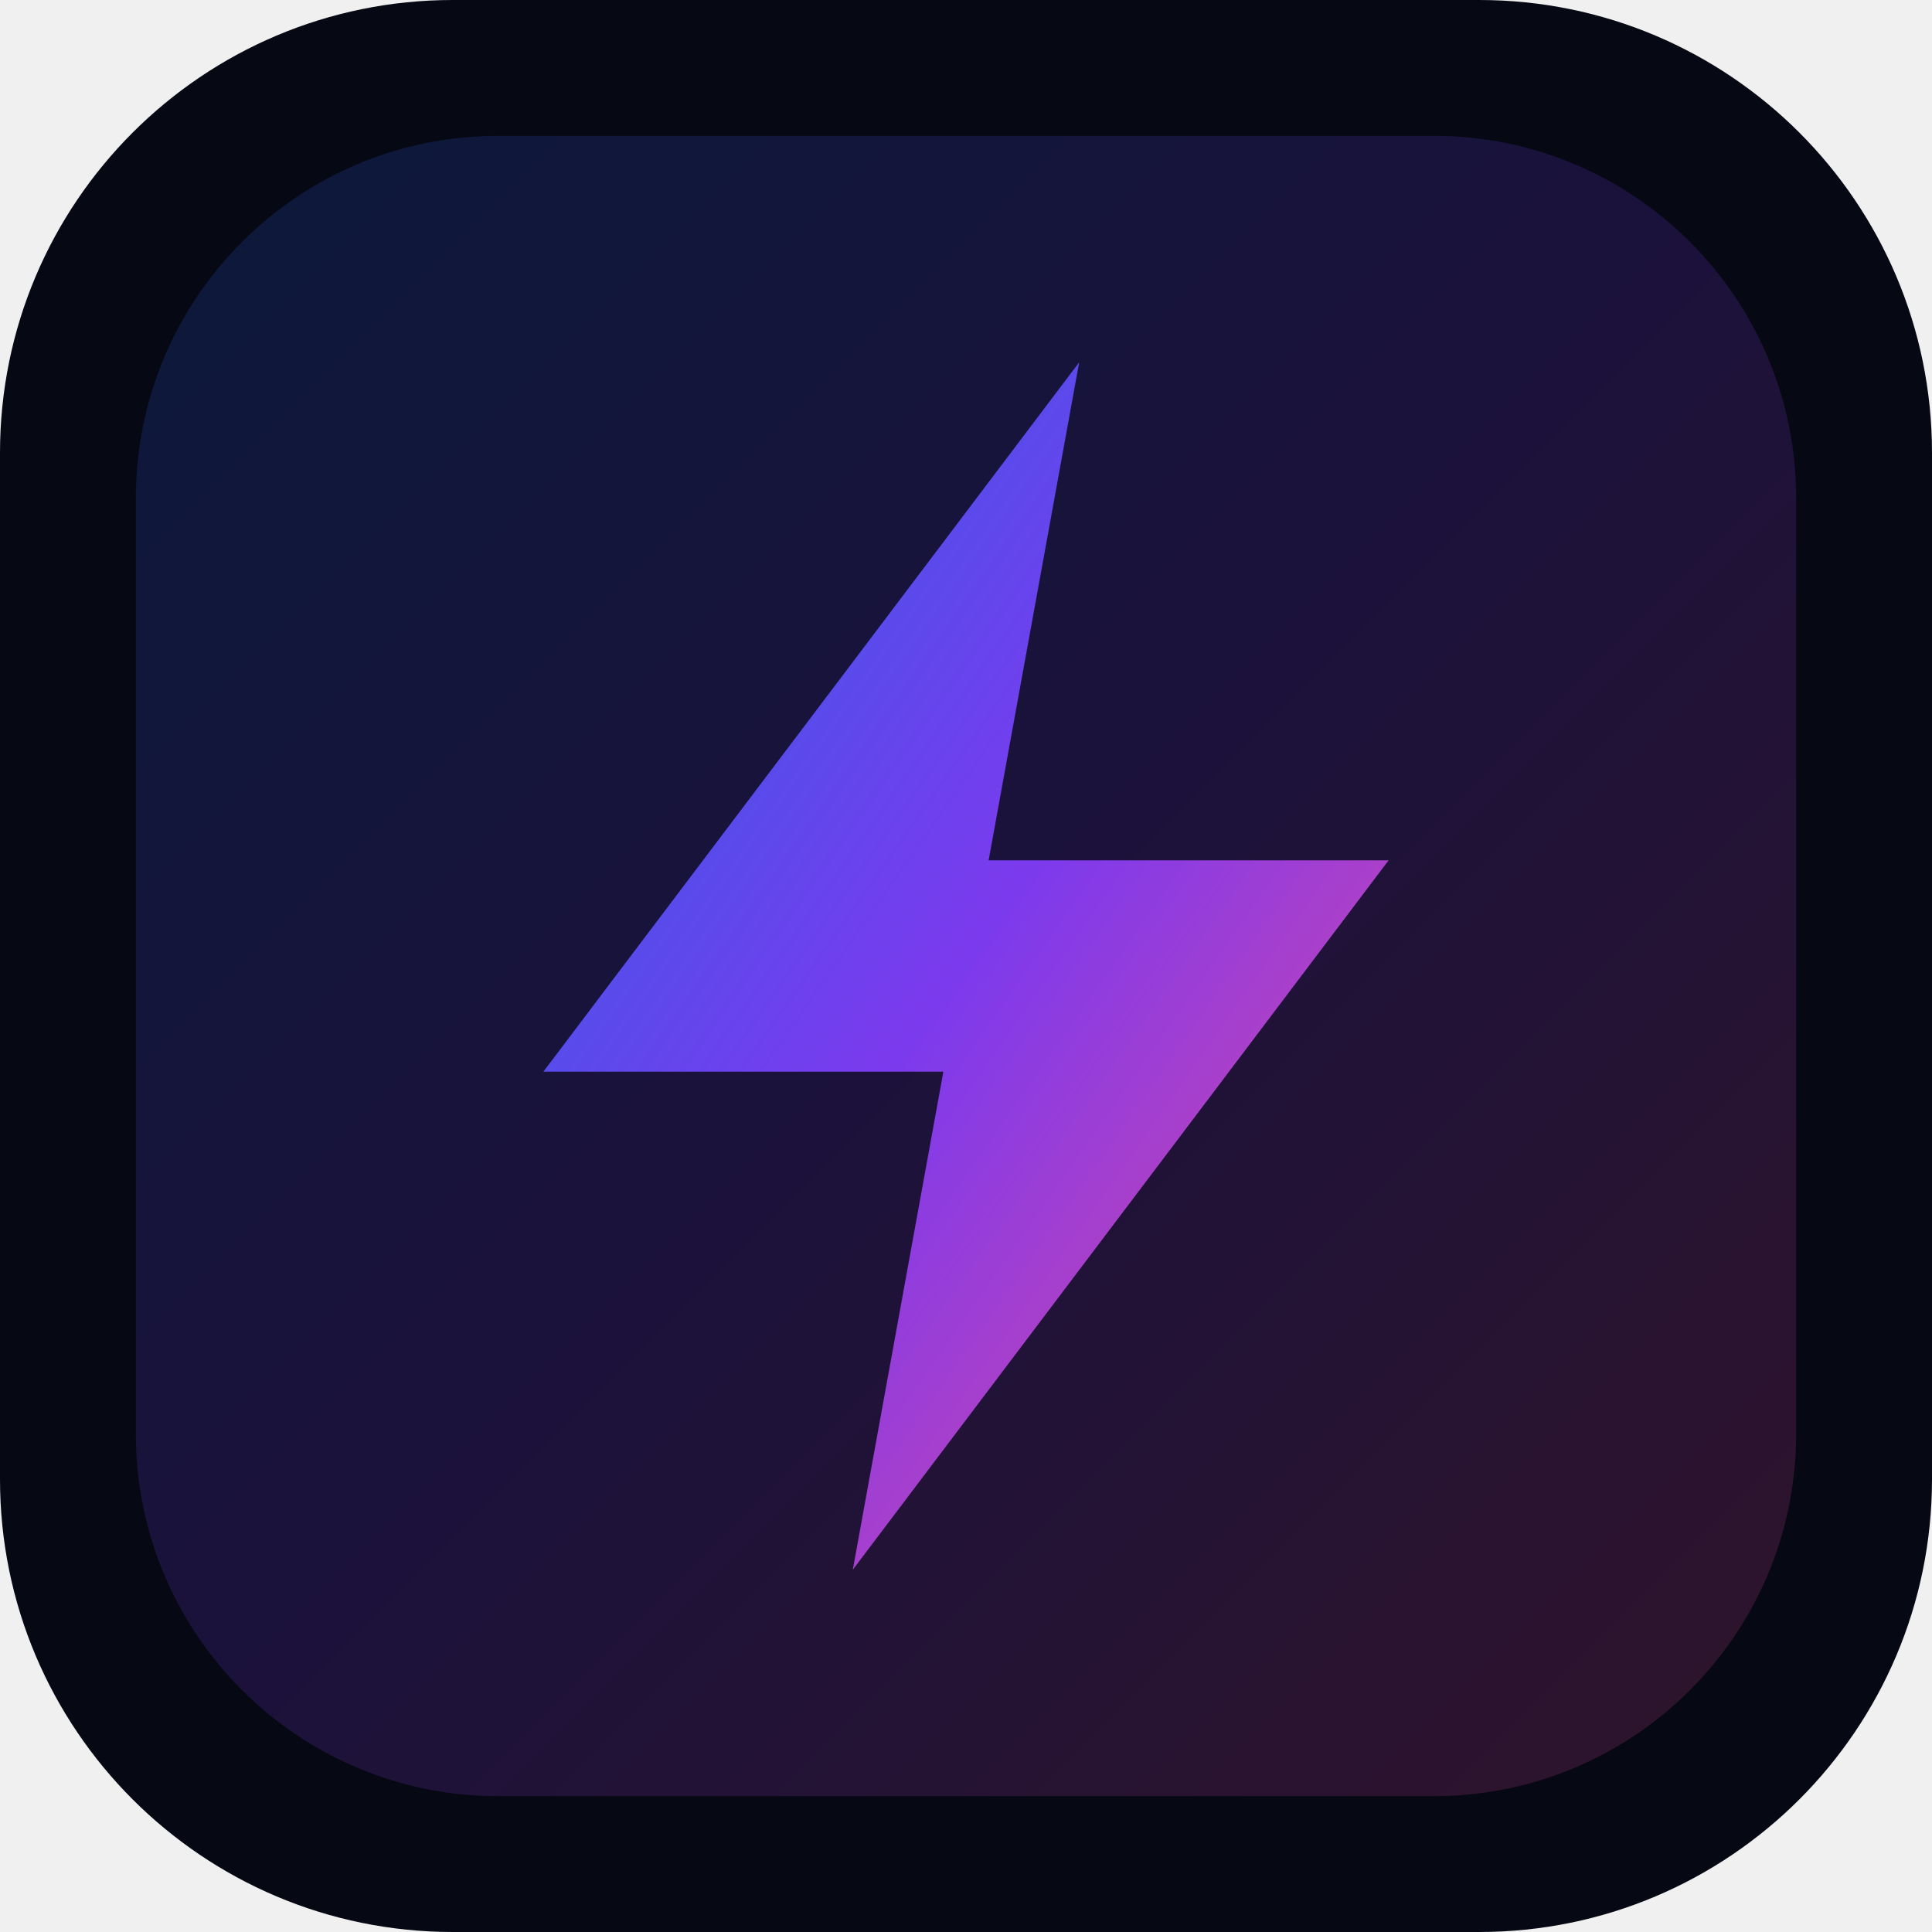
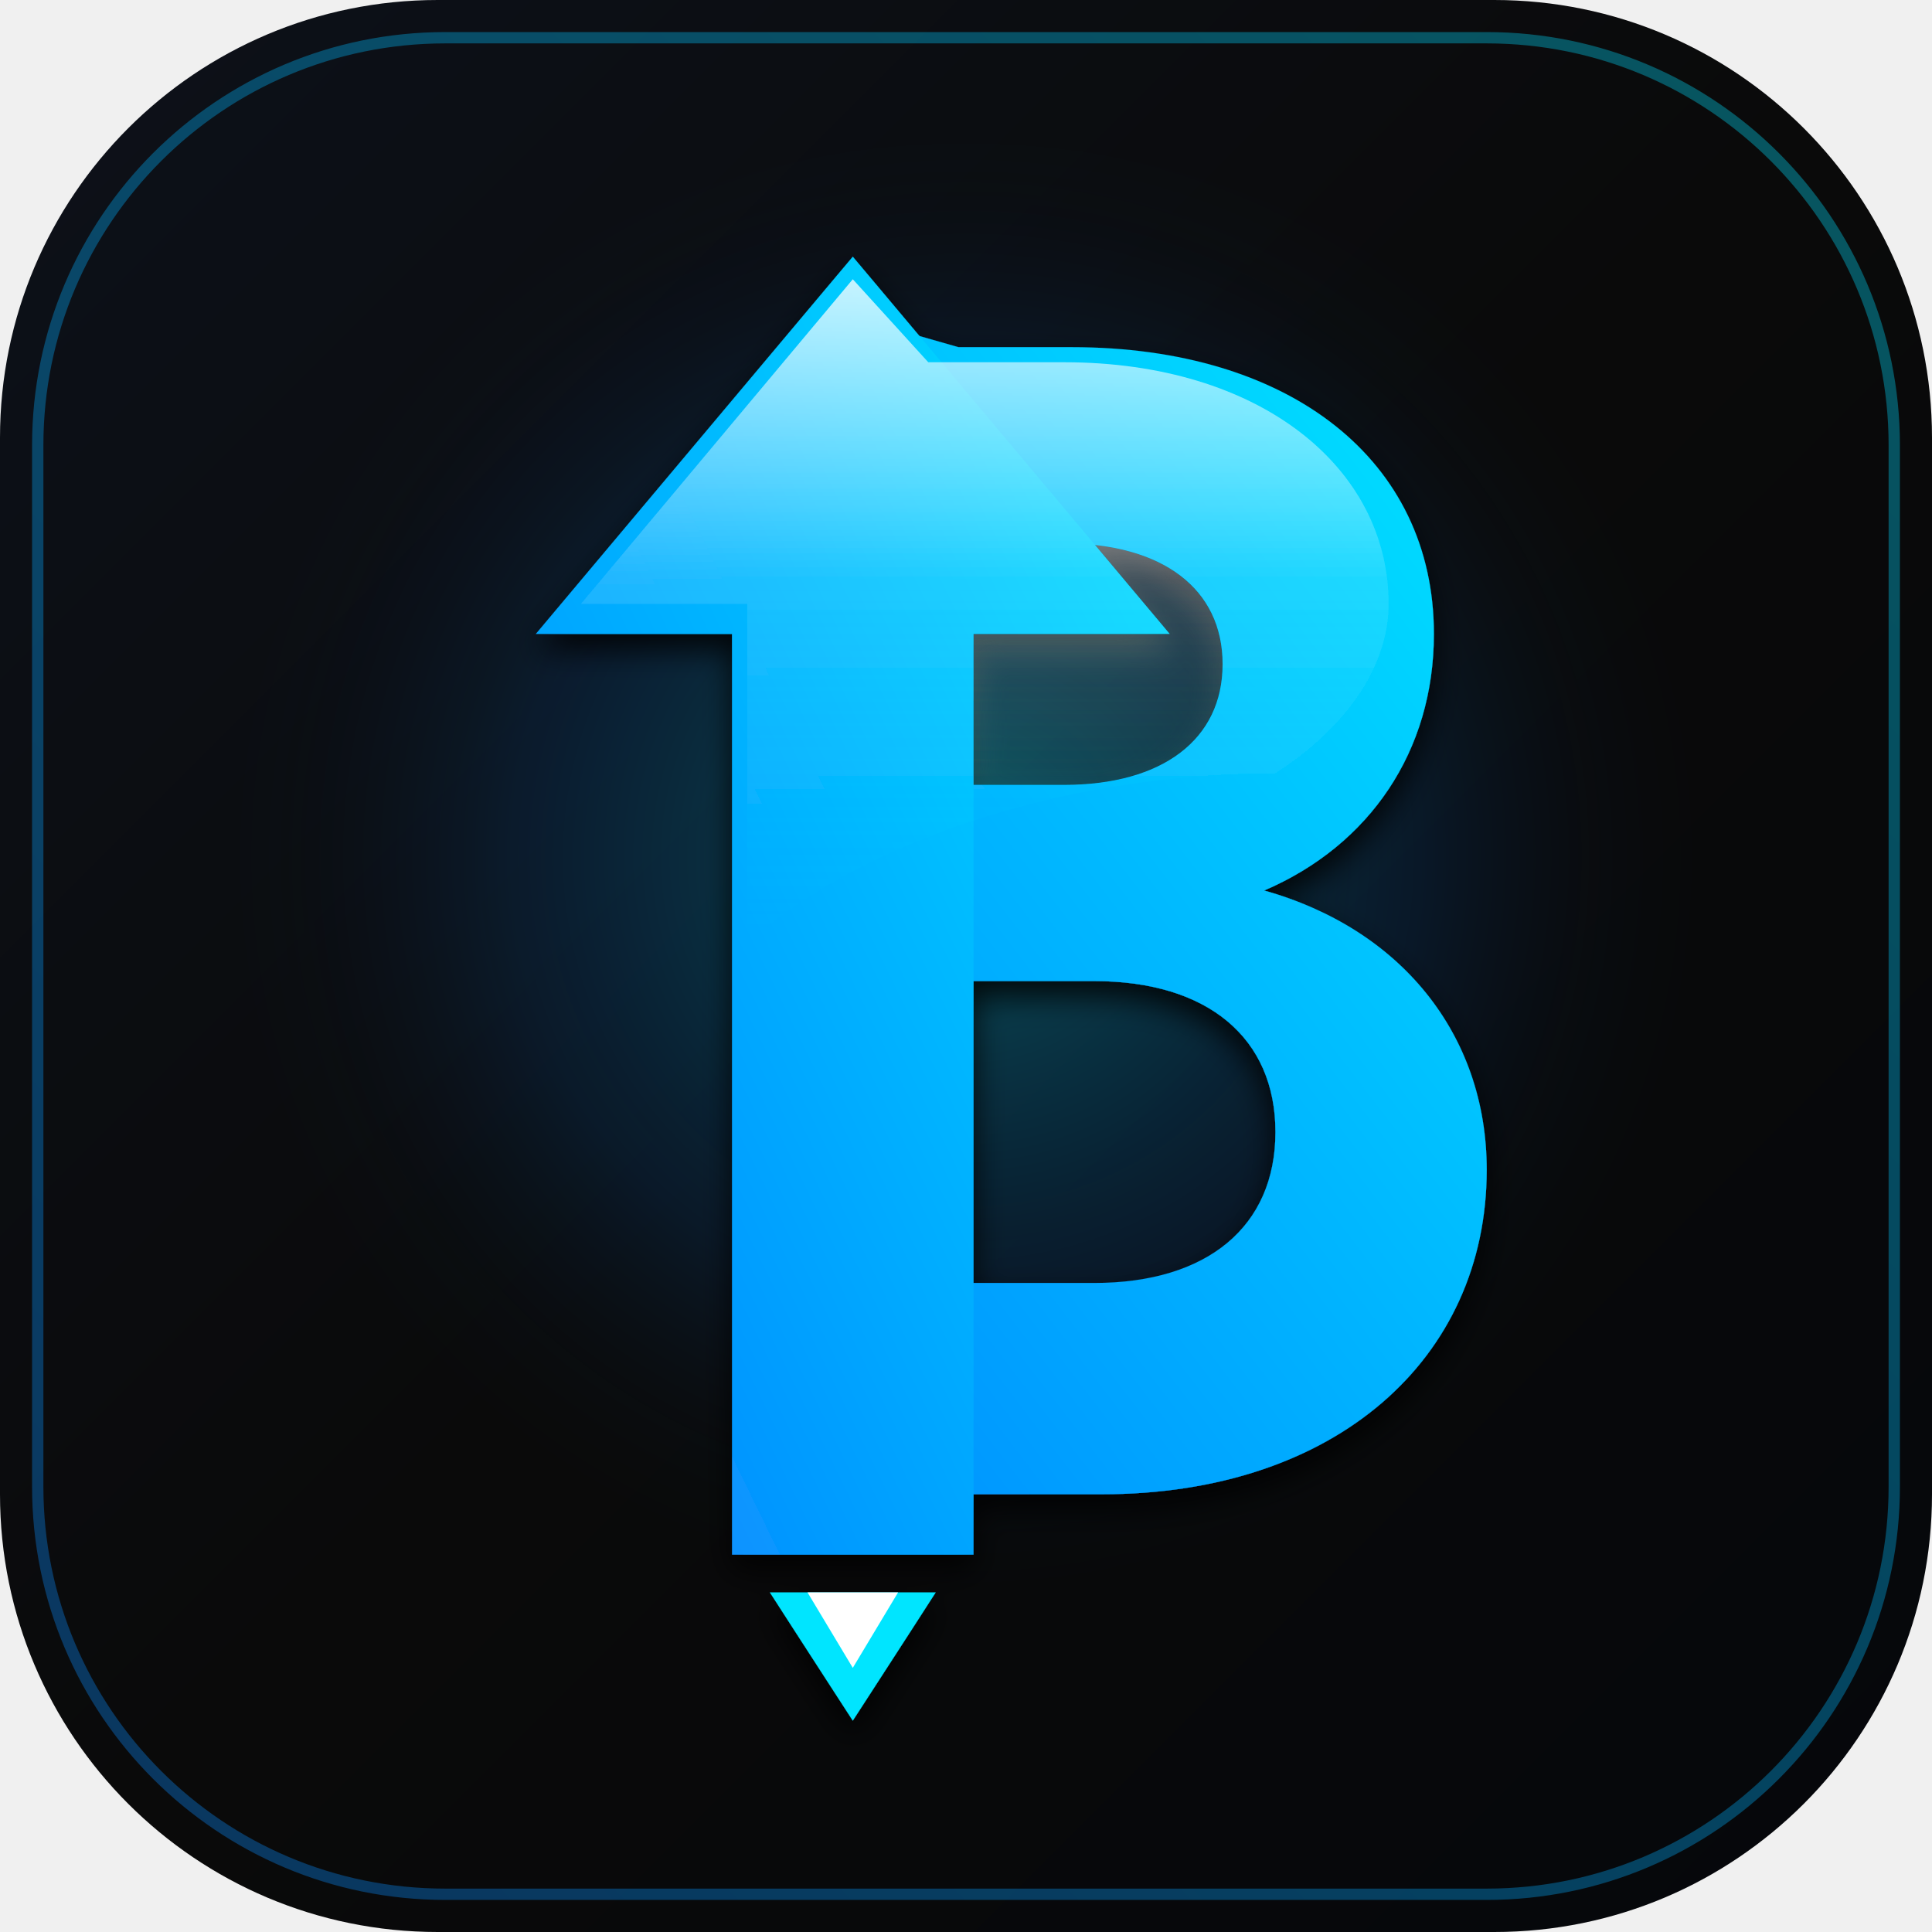
<svg xmlns="http://www.w3.org/2000/svg" viewBox="0 0 512 512" width="512" height="512">
  <defs>
-     <linearGradient id="bhGrad" x1="0%" y1="0%" x2="100%" y2="100%">
-       <stop offset="0%" stop-color="#2563EB" />
-       <stop offset="50%" stop-color="#7C3AED" />
-       <stop offset="100%" stop-color="#EC4899" />
+     <linearGradient id="bgDark" x1="0%" y1="0%" x2="100%" y2="100%">
+       <stop offset="0%" stop-color="#0D111A" />
+       <stop offset="50%" stop-color="#0A0A0A" />
+       <stop offset="100%" stop-color="#05070B" />
    </linearGradient>
+     <linearGradient id="electricBlueCyan" x1="0%" y1="100%" x2="100%" y2="0%">
+       <stop offset="0%" stop-color="#0A84FF" />
+       <stop offset="55%" stop-color="#00B8FF" />
+       <stop offset="100%" stop-color="#00E5FF" />
+     </linearGradient>
+     <linearGradient id="glossyHighlight" x1="0%" y1="0%" x2="0%" y2="100%">
+       <stop offset="0%" stop-color="#FFFFFF" stop-opacity="0.78" />
+       <stop offset="45%" stop-color="#FFFFFF" stop-opacity="0.12" />
+       <stop offset="100%" stop-color="#00E5FF" stop-opacity="0.0" />
+     </linearGradient>
+     <radialGradient id="coreGlow" cx="50%" cy="45%" r="48%">
+       <stop offset="0%" stop-color="#00E5FF" stop-opacity="0.32" />
+       <stop offset="60%" stop-color="#0A84FF" stop-opacity="0.12" />
+       <stop offset="100%" stop-color="#0A0A0A" stop-opacity="0" />
+     </radialGradient>
+     <filter id="drop3d" x="-20%" y="-20%" width="140%" height="140%">
+       <feDropShadow dx="0" dy="14" stdDeviation="16" flood-color="#00E5FF" flood-opacity="0.38" />
+       <feDropShadow dx="0" dy="4" stdDeviation="4" flood-color="#000000" flood-opacity="0.85" />
+     </filter>
  </defs>
-   <rect width="512" height="512" rx="120" fill="#060813" />
-   <rect x="36" y="36" width="440" height="440" rx="96" fill="url(#bhGrad)" opacity="0.18" />
-   <path d="M286 96L144 284h106l-24 132 142-188H262l24-132z" fill="url(#bhGrad)" />
+   <rect width="512" height="512" rx="116" fill="url(#bgDark)" />
+   <rect x="10" y="10" width="492" height="492" rx="108" fill="none" stroke="url(#electricBlueCyan)" stroke-width="3" stroke-opacity="0.35" />
+   <circle cx="256" cy="248" r="210" fill="url(#coreGlow)" />
+   <g filter="url(#drop3d)">
+     <path d="M226 84 L154 166 H198 V396 H292 C354 396 394 360 394 310 C394 274 371 246 335 236 C363 224 380 199 380 168 C380 122 342 92 284 92 H254 L226 84 Z          M254 144 H282 C308 144 324 156 324 176 C324 196 308 208 282 208 H254 V144 Z          M254 260 H290 C320 260 338 275 338 300 C338 325 320 340 290 340 H254 V260 Z" fill="url(#electricBlueCyan)" fill-rule="evenodd" />
+     <path d="M226 68 L142 168 H194 V412 H258 V168 H310 L226 68 Z" fill="url(#electricBlueCyan)" />
+     <path d="M226 74 L154 160 H198 V250 C226 225 278 205 338 205 C355 194 368 178 368 160 C368 124 334 96 282 96 H246 L226 74 Z" fill="url(#glossyHighlight)" />
+     <path d="M204 422 L226 456 L248 422 Z" fill="#00E5FF" />
+     <path d="M214 422 L226 442 L238 422 Z" fill="#FFFFFF" />
+   </g>
</svg>
